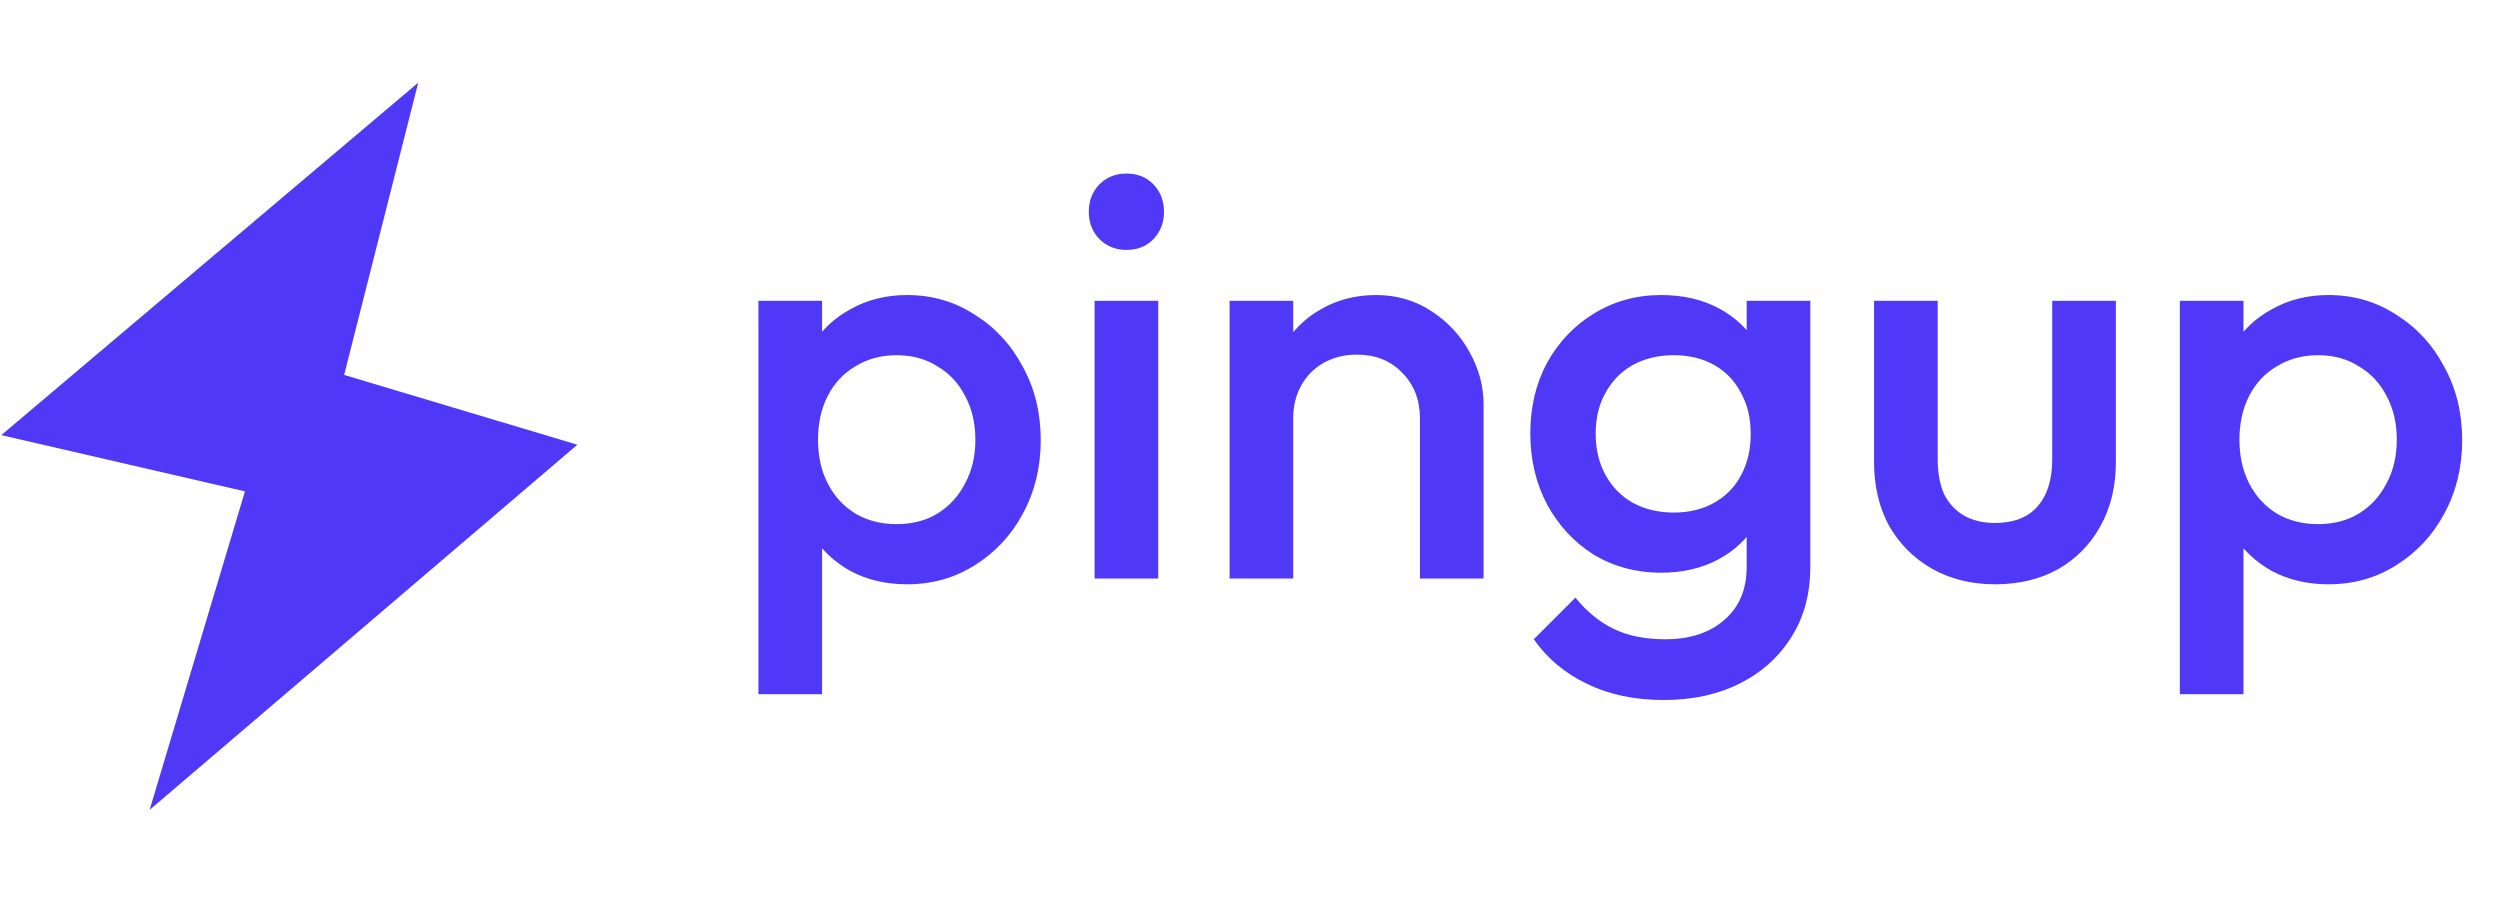
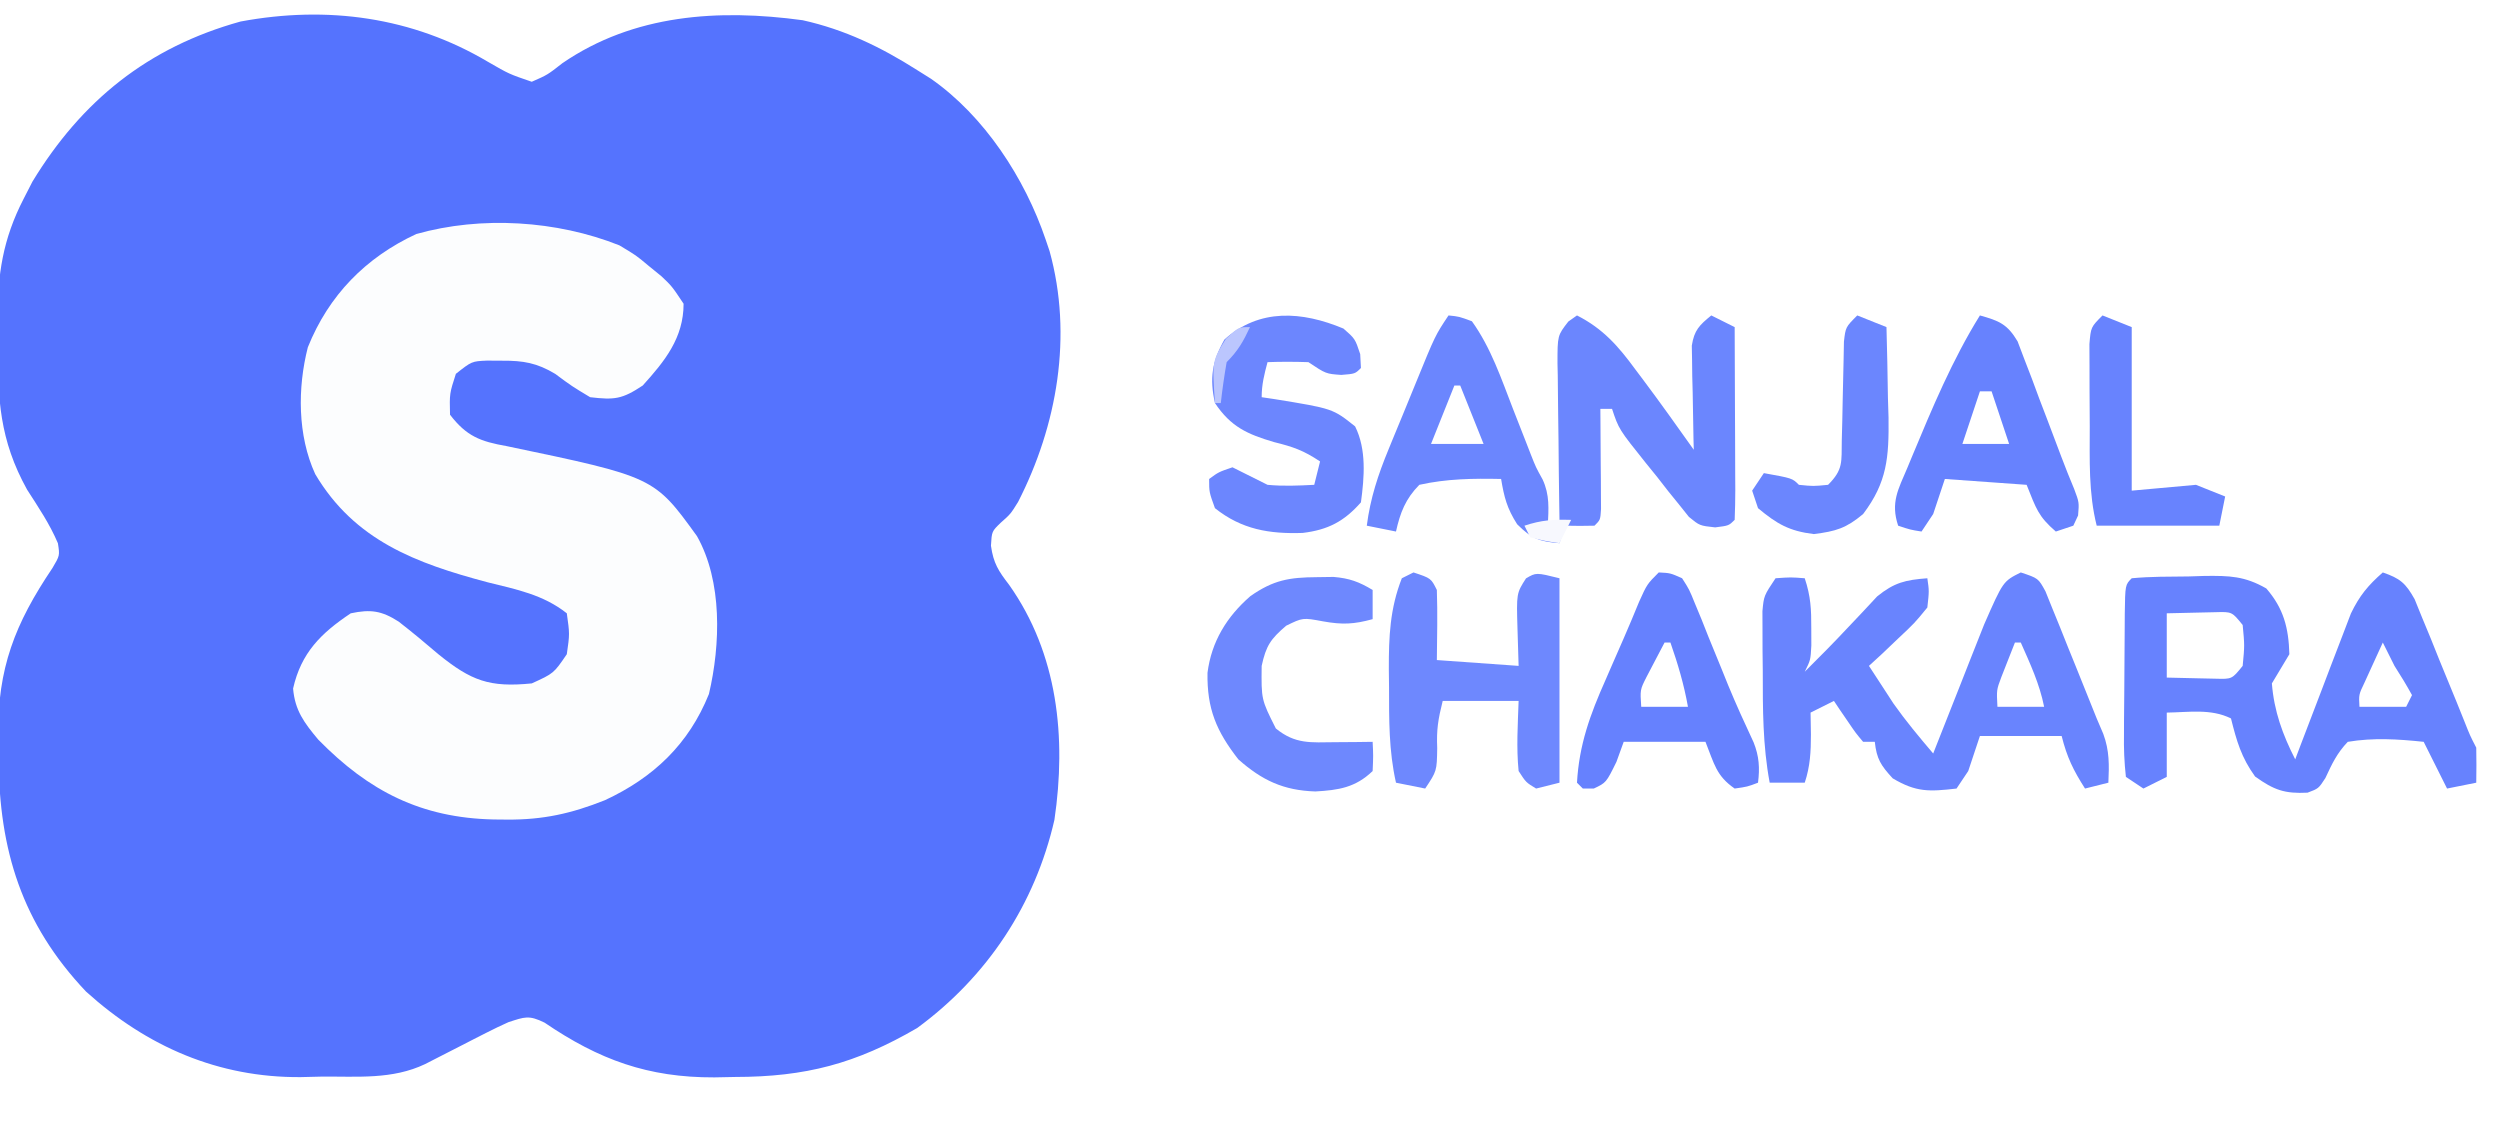
- <svg xmlns="http://www.w3.org/2000/svg" width="121" height="44" viewBox="0 0 121 44" fill="none">
-   <path d="M43.904 28.28C42.877 28.28 41.963 28.065 41.16 27.636C40.357 27.188 39.723 26.581 39.256 25.816C38.808 25.051 38.584 24.183 38.584 23.212V19.348C38.584 18.377 38.817 17.509 39.284 16.744C39.751 15.979 40.385 15.381 41.188 14.952C41.991 14.504 42.896 14.28 43.904 14.28C45.117 14.28 46.209 14.597 47.18 15.232C48.169 15.848 48.944 16.688 49.504 17.752C50.083 18.797 50.372 19.983 50.372 21.308C50.372 22.615 50.083 23.8 49.504 24.864C48.944 25.909 48.169 26.74 47.18 27.356C46.209 27.972 45.117 28.28 43.904 28.28ZM36.708 33.6V14.56H39.788V18.172L39.256 21.448L39.788 24.696V33.6H36.708ZM43.4 25.368C44.147 25.368 44.8 25.2 45.36 24.864C45.939 24.509 46.387 24.024 46.704 23.408C47.04 22.792 47.208 22.083 47.208 21.28C47.208 20.477 47.04 19.768 46.704 19.152C46.387 18.536 45.939 18.06 45.36 17.724C44.8 17.369 44.147 17.192 43.4 17.192C42.653 17.192 41.991 17.369 41.412 17.724C40.833 18.06 40.385 18.536 40.068 19.152C39.751 19.768 39.592 20.477 39.592 21.28C39.592 22.083 39.751 22.792 40.068 23.408C40.385 24.024 40.833 24.509 41.412 24.864C41.991 25.2 42.653 25.368 43.4 25.368ZM52.978 28V14.56H56.058V28H52.978ZM54.518 12.096C53.995 12.096 53.557 11.919 53.202 11.564C52.866 11.209 52.698 10.771 52.698 10.248C52.698 9.725 52.866 9.287 53.202 8.932C53.557 8.577 53.995 8.4 54.518 8.4C55.059 8.4 55.498 8.577 55.834 8.932C56.17 9.287 56.338 9.725 56.338 10.248C56.338 10.771 56.17 11.209 55.834 11.564C55.498 11.919 55.059 12.096 54.518 12.096ZM68.725 28V20.244C68.725 19.348 68.435 18.611 67.857 18.032C67.297 17.453 66.569 17.164 65.673 17.164C65.075 17.164 64.543 17.295 64.077 17.556C63.61 17.817 63.246 18.181 62.985 18.648C62.723 19.115 62.593 19.647 62.593 20.244L61.389 19.572C61.389 18.545 61.613 17.64 62.061 16.856C62.509 16.053 63.125 15.428 63.909 14.98C64.711 14.513 65.607 14.28 66.597 14.28C67.605 14.28 68.501 14.541 69.285 15.064C70.069 15.568 70.685 16.231 71.133 17.052C71.581 17.855 71.805 18.695 71.805 19.572V28H68.725ZM59.513 28V14.56H62.593V28H59.513ZM80.535 33.88C79.116 33.88 77.875 33.619 76.811 33.096C75.747 32.592 74.888 31.873 74.235 30.94L76.251 28.924C76.792 29.596 77.408 30.1 78.099 30.436C78.789 30.772 79.62 30.94 80.591 30.94C81.804 30.94 82.765 30.623 83.475 29.988C84.184 29.372 84.539 28.523 84.539 27.44V24.136L85.071 21.168L84.539 18.172V14.56H87.619V27.44C87.619 28.728 87.32 29.848 86.723 30.8C86.125 31.771 85.295 32.527 84.231 33.068C83.167 33.609 81.935 33.88 80.535 33.88ZM80.395 27.72C79.2 27.72 78.117 27.431 77.147 26.852C76.195 26.255 75.439 25.443 74.879 24.416C74.337 23.389 74.067 22.241 74.067 20.972C74.067 19.703 74.337 18.564 74.879 17.556C75.439 16.548 76.195 15.755 77.147 15.176C78.117 14.579 79.2 14.28 80.395 14.28C81.459 14.28 82.392 14.495 83.195 14.924C83.997 15.353 84.623 15.951 85.071 16.716C85.519 17.463 85.743 18.34 85.743 19.348V22.652C85.743 23.641 85.509 24.519 85.043 25.284C84.595 26.049 83.969 26.647 83.167 27.076C82.364 27.505 81.44 27.72 80.395 27.72ZM81.011 24.808C81.757 24.808 82.411 24.649 82.971 24.332C83.531 24.015 83.96 23.576 84.259 23.016C84.576 22.437 84.735 21.765 84.735 21C84.735 20.235 84.576 19.572 84.259 19.012C83.96 18.433 83.531 17.985 82.971 17.668C82.411 17.351 81.757 17.192 81.011 17.192C80.264 17.192 79.601 17.351 79.023 17.668C78.463 17.985 78.024 18.433 77.707 19.012C77.389 19.572 77.231 20.235 77.231 21C77.231 21.747 77.389 22.409 77.707 22.988C78.024 23.567 78.463 24.015 79.023 24.332C79.601 24.649 80.264 24.808 81.011 24.808ZM96.556 28.28C95.417 28.28 94.4 28.028 93.504 27.524C92.627 27.02 91.936 26.329 91.432 25.452C90.947 24.556 90.704 23.529 90.704 22.372V14.56H93.784V22.232C93.784 22.885 93.887 23.445 94.092 23.912C94.316 24.36 94.633 24.705 95.044 24.948C95.473 25.191 95.977 25.312 96.556 25.312C97.452 25.312 98.133 25.051 98.6 24.528C99.085 23.987 99.328 23.221 99.328 22.232V14.56H102.408V22.372C102.408 23.548 102.156 24.584 101.652 25.48C101.167 26.357 100.485 27.048 99.608 27.552C98.731 28.037 97.713 28.28 96.556 28.28ZM112.701 28.28C111.674 28.28 110.76 28.065 109.957 27.636C109.154 27.188 108.52 26.581 108.053 25.816C107.605 25.051 107.381 24.183 107.381 23.212V19.348C107.381 18.377 107.614 17.509 108.081 16.744C108.548 15.979 109.182 15.381 109.985 14.952C110.788 14.504 111.693 14.28 112.701 14.28C113.914 14.28 115.006 14.597 115.977 15.232C116.966 15.848 117.741 16.688 118.301 17.752C118.88 18.797 119.169 19.983 119.169 21.308C119.169 22.615 118.88 23.8 118.301 24.864C117.741 25.909 116.966 26.74 115.977 27.356C115.006 27.972 113.914 28.28 112.701 28.28ZM105.505 33.6V14.56H108.585V18.172L108.053 21.448L108.585 24.696V33.6H105.505ZM112.197 25.368C112.944 25.368 113.597 25.2 114.157 24.864C114.736 24.509 115.184 24.024 115.501 23.408C115.837 22.792 116.005 22.083 116.005 21.28C116.005 20.477 115.837 19.768 115.501 19.152C115.184 18.536 114.736 18.06 114.157 17.724C113.597 17.369 112.944 17.192 112.197 17.192C111.45 17.192 110.788 17.369 110.209 17.724C109.63 18.06 109.182 18.536 108.865 19.152C108.548 19.768 108.389 20.477 108.389 21.28C108.389 22.083 108.548 22.792 108.865 23.408C109.182 24.024 109.63 24.509 110.209 24.864C110.788 25.2 111.45 25.368 112.197 25.368Z" fill="#4F39F6" />
-   <path d="M0.062 21.06L20.243 4L12.447 34.752L12.141 23.849L0.062 21.06Z" fill="#4F39F6" />
-   <path d="M13.798 17.292L27.944 21.524L7.234 39.205L7.238 39.209L13.798 17.292Z" fill="#4F39F6" />
+ <svg xmlns="http://www.w3.org/2000/svg" width="428px" height="194px" viewBox="0 0 322 146" version="1.1">
+   <g id="surface1">
+     <path style=" stroke:none;fill-rule:nonzero;fill:rgb(33.333%,45.098%,99.608%);fill-opacity:1;" d="M 62.84 7.977 C 65.535 9.535 65.535 9.535 68.461 10.535 C 70.488 9.645 70.488 9.645 72.414 8.137 C 81.602 1.84 92.52 1.129 103.363 2.605 C 108.801 3.816 113.43 6.055 118.117 9.031 C 118.707 9.402 119.293 9.77 119.902 10.152 C 126.781 14.957 131.984 22.949 134.668 30.855 C 134.836 31.348 135.004 31.844 135.176 32.352 C 138.188 43.227 136.168 54.816 131.117 64.676 C 130.152 66.227 130.152 66.227 128.906 67.328 C 127.73 68.465 127.73 68.465 127.625 70.312 C 127.941 72.57 128.586 73.559 129.965 75.352 C 136.254 84.246 137.359 95.066 135.801 105.633 C 133.297 116.543 127.152 125.828 118.117 132.453 C 110.199 137.059 103.746 138.746 94.652 138.758 C 93.773 138.773 92.895 138.793 91.988 138.812 C 83.426 138.84 77.145 136.543 70.109 131.758 C 68.082 130.762 67.551 131.02 65.453 131.699 C 64.492 132.129 63.543 132.586 62.605 133.066 C 61.82 133.465 61.82 133.465 61.02 133.871 C 60.48 134.148 59.941 134.426 59.387 134.711 C 58.312 135.262 57.238 135.809 56.164 136.359 C 55.691 136.602 55.219 136.844 54.73 137.094 C 50.48 139.121 45.988 138.672 41.379 138.711 C 40.488 138.73 39.602 138.754 38.684 138.777 C 28.109 138.852 18.871 134.855 11.023 127.746 C 2.738 118.988 -0.148 109.512 -0.234 97.789 C -0.258 96.82 -0.277 95.852 -0.301 94.855 C -0.359 86.059 1.863 80.383 6.715 73.172 C 7.656 71.578 7.656 71.578 7.41 69.996 C 6.363 67.516 4.887 65.344 3.438 63.086 C -0.113 56.688 -0.371 51.367 -0.328 44.121 C -0.344 43.168 -0.359 42.219 -0.375 41.238 C -0.371 35.371 0.309 30.812 3.008 25.586 C 3.379 24.863 3.75 24.137 4.133 23.391 C 10.477 12.977 18.992 6.09 30.941 2.773 C 42.117 0.688 53.066 2.18 62.84 7.977 Z M 62.84 7.977 " />
+     <path style=" stroke:none;fill-rule:nonzero;fill:rgb(98.824%,99.216%,99.608%);fill-opacity:1;" d="M 79.746 31.609 C 81.91 32.902 81.91 32.902 83.508 34.242 C 84.051 34.684 84.594 35.129 85.156 35.582 C 86.52 36.875 86.52 36.875 88.023 39.133 C 88.023 43.543 85.605 46.523 82.758 49.672 C 80.098 51.441 79.117 51.543 75.984 51.176 C 73.637 49.766 73.637 49.766 71.473 48.164 C 69.125 46.758 67.379 46.457 64.652 46.473 C 64.008 46.469 63.363 46.465 62.699 46.461 C 60.734 46.547 60.734 46.547 58.684 48.164 C 57.863 50.703 57.863 50.703 57.93 53.434 C 60.055 56.207 61.844 56.883 65.219 57.477 C 84.234 61.453 84.234 61.453 89.746 69.074 C 93.039 74.902 92.785 83.039 91.289 89.418 C 88.691 95.887 84.125 100.203 77.887 103.098 C 73.582 104.816 69.914 105.633 65.266 105.598 C 64.699 105.59 64.133 105.586 63.551 105.582 C 54.211 105.379 47.48 101.949 40.957 95.297 C 39.156 93.148 37.945 91.539 37.711 88.711 C 38.746 84.117 41.293 81.586 45.141 79.02 C 47.688 78.477 49.125 78.68 51.32 80.094 C 53.062 81.449 54.75 82.848 56.426 84.289 C 60.656 87.711 63.012 88.598 68.461 88.051 C 71.293 86.762 71.293 86.762 72.977 84.289 C 73.352 81.688 73.352 81.688 72.977 79.02 C 69.945 76.613 66.449 75.934 62.773 75.023 C 53.543 72.57 45.633 69.641 40.562 61.086 C 38.277 56.105 38.27 49.977 39.613 44.738 C 42.301 38.047 47.062 33.176 53.582 30.152 C 61.957 27.789 71.68 28.398 79.746 31.609 Z M 79.746 31.609 " />
+     <path style=" stroke:none;fill-rule:nonzero;fill:rgb(41.961%,52.549%,99.608%);fill-opacity:1;" d="M 186.578 40.641 C 187.941 40.781 187.941 40.781 189.59 41.391 C 192.051 44.812 193.387 48.828 194.902 52.727 C 195.426 54.07 195.953 55.41 196.48 56.754 C 196.824 57.637 196.824 57.637 197.176 58.543 C 197.836 60.215 197.836 60.215 198.699 61.773 C 199.633 63.781 199.469 65.547 199.371 67.73 C 200.113 67.359 200.113 67.359 200.875 66.98 C 200.863 66.262 200.852 65.543 200.84 64.805 C 200.797 62.141 200.77 59.477 200.75 56.812 C 200.738 55.66 200.723 54.508 200.703 53.355 C 200.676 51.699 200.664 50.043 200.652 48.387 C 200.641 47.871 200.629 47.355 200.617 46.824 C 200.617 43.227 200.617 43.227 202.016 41.426 C 202.383 41.164 202.75 40.906 203.129 40.641 C 206.488 42.344 208.469 44.617 210.652 47.602 C 210.965 48.012 211.273 48.426 211.594 48.852 C 213.84 51.848 216.008 54.895 218.176 57.949 C 218.164 57.504 218.152 57.059 218.141 56.602 C 218.094 54.59 218.066 52.578 218.035 50.562 C 218.02 49.863 218 49.164 217.98 48.445 C 217.973 47.773 217.965 47.102 217.957 46.41 C 217.945 45.793 217.934 45.172 217.922 44.535 C 218.234 42.539 218.895 41.895 220.434 40.641 C 221.426 41.137 222.422 41.633 223.445 42.145 C 223.461 45.668 223.477 49.191 223.484 52.715 C 223.488 53.914 223.496 55.113 223.5 56.312 C 223.512 58.031 223.516 59.754 223.516 61.473 C 223.52 62.012 223.523 62.551 223.527 63.109 C 223.531 64.398 223.492 65.688 223.445 66.98 C 222.691 67.73 222.691 67.73 220.93 67.949 C 218.93 67.73 218.93 67.73 217.547 66.594 C 217.133 66.07 216.715 65.551 216.285 65.012 C 215.824 64.445 215.367 63.879 214.891 63.293 C 214.426 62.695 213.957 62.094 213.477 61.477 C 212.996 60.887 212.516 60.293 212.023 59.684 C 208.52 55.301 208.52 55.301 207.645 52.68 C 207.148 52.68 206.652 52.68 206.141 52.68 C 206.145 53.109 206.148 53.539 206.152 53.98 C 206.168 55.914 206.176 57.848 206.188 59.781 C 206.195 60.457 206.199 61.133 206.207 61.832 C 206.207 62.473 206.211 63.117 206.215 63.777 C 206.219 64.375 206.223 64.969 206.227 65.582 C 206.141 66.98 206.141 66.98 205.387 67.73 C 204.133 67.762 202.879 67.766 201.625 67.73 C 201.379 68.477 201.129 69.223 200.875 69.988 C 198.281 69.773 197.293 69.418 195.418 67.543 C 194.105 65.477 193.75 64.086 193.352 61.711 C 189.758 61.633 186.336 61.68 182.816 62.465 C 181.043 64.266 180.355 66.035 179.809 68.484 C 178.566 68.234 177.324 67.988 176.047 67.73 C 176.504 64.172 177.504 61.168 178.867 57.855 C 179.066 57.367 179.27 56.879 179.473 56.375 C 179.883 55.375 180.297 54.379 180.711 53.379 C 181.277 52.012 181.836 50.637 182.395 49.266 C 184.871 43.199 184.871 43.199 186.578 40.641 Z M 187.332 49.672 C 186.34 52.152 185.344 54.637 184.324 57.195 C 186.559 57.195 188.793 57.195 191.094 57.195 C 190.102 54.711 189.105 52.23 188.086 49.672 C 187.836 49.672 187.586 49.672 187.332 49.672 Z M 187.332 49.672 " />
+     <path style=" stroke:none;fill-rule:nonzero;fill:rgb(40.392%,50.98%,99.608%);fill-opacity:1;" d="M 306.953 73.754 C 309.18 74.527 309.879 75.109 311.051 77.199 C 311.379 78.004 311.703 78.805 312.039 79.633 C 312.402 80.504 312.762 81.375 313.133 82.273 C 313.5 83.188 313.863 84.102 314.242 85.043 C 314.98 86.844 315.719 88.648 316.461 90.449 C 316.945 91.652 316.945 91.652 317.441 92.883 C 318.188 94.77 318.188 94.77 318.992 96.328 C 319.02 97.836 319.023 99.34 318.992 100.844 C 317.129 101.219 317.129 101.219 315.23 101.598 C 314.234 99.609 313.242 97.625 312.219 95.578 C 308.895 95.227 305.75 95.027 302.438 95.578 C 301.043 97.043 300.402 98.418 299.555 100.242 C 298.676 101.598 298.676 101.598 297.258 102.129 C 294.301 102.277 292.934 101.793 290.496 100.047 C 288.723 97.594 288.121 95.48 287.391 92.566 C 284.812 91.277 281.961 91.773 279.117 91.812 C 279.117 94.547 279.117 97.277 279.117 100.094 C 278.125 100.59 277.129 101.086 276.109 101.598 C 275.363 101.102 274.617 100.605 273.852 100.094 C 273.641 98.18 273.57 96.453 273.605 94.539 C 273.605 93.719 273.605 93.719 273.609 92.883 C 273.613 91.723 273.625 90.566 273.641 89.41 C 273.664 87.633 273.668 85.855 273.676 84.078 C 273.68 82.957 273.688 81.832 273.699 80.711 C 273.699 80.176 273.703 79.641 273.707 79.09 C 273.762 75.348 273.762 75.348 274.602 74.504 C 277.039 74.273 279.492 74.297 281.938 74.27 C 282.621 74.25 283.305 74.227 284.008 74.203 C 287.195 74.172 289.133 74.211 291.941 75.816 C 294.18 78.402 294.816 80.895 294.914 84.289 C 293.789 86.172 293.789 86.172 292.66 88.051 C 292.938 91.617 294.051 94.676 295.668 97.836 C 295.902 97.211 296.137 96.59 296.379 95.949 C 297.262 93.629 298.148 91.312 299.039 88.996 C 299.422 87.996 299.805 86.996 300.18 85.992 C 300.727 84.547 301.281 83.105 301.84 81.668 C 302.172 80.801 302.5 79.934 302.844 79.039 C 303.945 76.758 305.059 75.406 306.953 73.754 Z M 279.117 79.02 C 279.117 81.754 279.117 84.484 279.117 87.301 C 280.453 87.328 281.785 87.359 283.16 87.395 C 283.91 87.41 284.66 87.43 285.434 87.445 C 287.516 87.504 287.516 87.504 288.898 85.793 C 289.148 83.16 289.148 83.16 288.898 80.527 C 287.516 78.816 287.516 78.816 285.434 78.875 C 284.684 78.891 283.934 78.91 283.16 78.926 C 281.828 78.957 280.492 78.988 279.117 79.02 Z M 306.953 82.785 C 306.449 83.879 305.949 84.977 305.449 86.074 C 305.168 86.688 304.891 87.297 304.602 87.93 C 303.852 89.496 303.852 89.496 303.945 91.062 C 305.93 91.062 307.918 91.062 309.961 91.062 C 310.211 90.566 310.461 90.07 310.715 89.559 C 310.008 88.277 309.25 87.023 308.457 85.793 C 307.949 84.793 307.445 83.793 306.953 82.785 Z M 306.953 82.785 " />
+     <path style=" stroke:none;fill-rule:nonzero;fill:rgb(41.176%,51.765%,99.608%);fill-opacity:1;" d="M 260.309 73.754 C 262.566 74.504 262.566 74.504 263.488 76.188 C 263.781 76.918 264.074 77.648 264.379 78.398 C 264.703 79.191 265.031 79.988 265.363 80.809 C 265.863 82.066 265.863 82.066 266.375 83.348 C 266.711 84.176 267.047 85 267.391 85.852 C 268.301 88.086 269.195 90.328 270.09 92.566 C 270.371 93.227 270.652 93.883 270.941 94.562 C 271.738 96.727 271.699 98.555 271.594 100.844 C 270.105 101.219 270.105 101.219 268.586 101.598 C 267.082 99.246 266.262 97.578 265.574 94.824 C 262.098 94.824 258.625 94.824 255.043 94.824 C 254.547 96.316 254.051 97.805 253.539 99.34 C 253.039 100.086 252.543 100.832 252.031 101.598 C 248.527 102 246.848 102.094 243.805 100.281 C 242.281 98.621 241.734 97.785 241.5 95.578 C 241.004 95.578 240.508 95.578 239.996 95.578 C 239.027 94.426 239.027 94.426 238.02 92.941 C 237.684 92.453 237.348 91.965 237.004 91.461 C 236.75 91.082 236.496 90.699 236.234 90.309 C 234.742 91.055 234.742 91.055 233.223 91.812 C 233.238 92.746 233.254 93.676 233.27 94.637 C 233.273 96.828 233.172 98.746 232.473 100.844 C 230.98 100.844 229.492 100.844 227.957 100.844 C 227.055 96.012 227.066 91.309 227.066 86.406 C 227.055 85.512 227.047 84.617 227.035 83.695 C 227.035 82.84 227.035 81.984 227.031 81.105 C 227.027 80.324 227.027 79.547 227.023 78.742 C 227.207 76.762 227.207 76.762 228.711 74.504 C 230.684 74.363 230.684 74.363 232.473 74.504 C 233.25 76.84 233.324 78.504 233.316 80.949 C 233.32 81.68 233.32 82.41 233.324 83.164 C 233.223 85.043 233.223 85.043 232.473 86.547 C 234.379 84.656 236.258 82.758 238.09 80.797 C 238.703 80.148 239.316 79.5 239.949 78.832 C 240.559 78.176 241.172 77.52 241.801 76.844 C 244.02 75.043 245.457 74.719 248.27 74.504 C 248.508 76.137 248.508 76.137 248.27 78.27 C 246.625 80.281 246.625 80.281 244.508 82.266 C 243.461 83.262 243.461 83.262 242.395 84.281 C 241.852 84.781 241.309 85.277 240.746 85.793 C 241.418 86.832 242.094 87.863 242.77 88.898 C 243.145 89.473 243.52 90.051 243.906 90.645 C 245.5 92.906 247.234 94.977 249.023 97.082 C 249.238 96.531 249.457 95.98 249.68 95.414 C 250.664 92.914 251.652 90.41 252.645 87.91 C 252.984 87.043 253.324 86.18 253.676 85.285 C 254.008 84.449 254.34 83.613 254.68 82.75 C 254.984 81.984 255.289 81.215 255.602 80.422 C 258.031 74.891 258.031 74.891 260.309 73.754 Z M 259.555 82.785 C 259.176 83.738 258.801 84.695 258.426 85.652 C 258.219 86.184 258.008 86.719 257.793 87.266 C 257.184 88.895 257.184 88.895 257.301 91.062 C 259.285 91.062 261.27 91.062 263.316 91.062 C 262.73 88.113 261.52 85.52 260.309 82.785 C 260.059 82.785 259.812 82.785 259.555 82.785 Z M 259.555 82.785 " />
+     <path style=" stroke:none;fill-rule:nonzero;fill:rgb(43.137%,53.333%,99.608%);fill-opacity:1;" d="M 182.066 73.754 C 184.324 74.504 184.324 74.504 185.074 76.012 C 185.18 79.023 185.105 82.027 185.074 85.043 C 190.289 85.414 190.289 85.414 195.609 85.793 C 195.562 84.227 195.516 82.66 195.465 81.043 C 195.328 76.445 195.328 76.445 196.559 74.52 C 197.863 73.754 197.863 73.754 200.875 74.504 C 200.875 83.199 200.875 91.891 200.875 100.844 C 199.383 101.219 199.383 101.219 197.863 101.598 C 196.559 100.809 196.559 100.809 195.609 99.34 C 195.305 96.305 195.508 93.367 195.609 90.309 C 192.379 90.309 189.152 90.309 185.828 90.309 C 185.23 92.703 185.02 94.031 185.121 96.375 C 185.074 99.34 185.074 99.34 183.57 101.598 C 182.328 101.348 181.086 101.102 179.809 100.844 C 178.879 96.723 178.918 92.73 178.914 88.523 C 178.906 87.758 178.898 86.992 178.887 86.207 C 178.879 82.027 179.027 78.418 180.562 74.504 C 181.059 74.258 181.555 74.008 182.066 73.754 Z M 182.066 73.754 " />
+     <path style=" stroke:none;fill-rule:nonzero;fill:rgb(42.353%,52.549%,99.608%);fill-opacity:1;" d="M 173.039 42.332 C 174.543 43.648 174.543 43.648 175.199 45.625 C 175.23 46.215 175.262 46.805 175.293 47.414 C 174.543 48.164 174.543 48.164 172.754 48.305 C 170.781 48.164 170.781 48.164 168.523 46.66 C 166.77 46.602 165.012 46.594 163.258 46.66 C 162.84 48.223 162.504 49.551 162.504 51.176 C 163.059 51.258 163.613 51.34 164.184 51.426 C 171.672 52.645 171.672 52.645 174.543 54.938 C 176.027 57.91 175.73 61.492 175.293 64.723 C 173.137 67.172 171.059 68.27 167.785 68.664 C 163.496 68.809 159.922 68.219 156.484 65.473 C 155.734 63.406 155.734 63.406 155.734 61.711 C 156.957 60.816 156.957 60.816 158.742 60.207 C 160.246 60.957 161.754 61.711 163.258 62.465 C 165.309 62.66 167.207 62.57 169.277 62.465 C 169.523 61.469 169.773 60.477 170.027 59.453 C 167.875 58.02 166.555 57.57 164.102 56.961 C 160.672 55.945 158.539 55.008 156.484 51.93 C 155.77 48.746 156.109 46.578 157.707 43.742 C 162.238 39.691 167.695 40.105 173.039 42.332 Z M 173.039 42.332 " />
+     <path style=" stroke:none;fill-rule:nonzero;fill:rgb(40.392%,50.98%,99.608%);fill-opacity:1;" d="M 255.043 40.641 C 257.508 41.332 258.562 41.742 259.898 43.984 C 260.184 44.738 260.469 45.496 260.766 46.273 C 261.086 47.102 261.406 47.93 261.734 48.781 C 262.055 49.648 262.375 50.516 262.707 51.41 C 263.199 52.699 263.199 52.699 263.703 54.012 C 264.316 55.617 264.926 57.223 265.523 58.828 C 266.055 60.234 266.609 61.629 267.191 63.012 C 267.832 64.723 267.832 64.723 267.691 66.414 C 267.488 66.848 267.289 67.285 267.078 67.73 C 265.961 68.105 265.961 68.105 264.824 68.484 C 262.562 66.531 262.289 65.535 261.062 62.465 C 255.848 62.09 255.848 62.09 250.527 61.711 C 250.031 63.203 249.535 64.691 249.023 66.227 C 248.527 66.973 248.031 67.719 247.52 68.484 C 246.062 68.25 246.062 68.25 244.508 67.73 C 243.516 64.746 244.516 63.055 245.684 60.301 C 245.891 59.801 246.098 59.305 246.309 58.793 C 248.891 52.594 251.492 46.355 255.043 40.641 Z M 255.043 50.422 C 254.297 52.656 253.551 54.895 252.785 57.195 C 254.77 57.195 256.758 57.195 258.805 57.195 C 258.059 54.961 257.312 52.727 256.547 50.422 C 256.051 50.422 255.555 50.422 255.043 50.422 Z M 255.043 50.422 " />
+     <path style=" stroke:none;fill-rule:nonzero;fill:rgb(40%,50.588%,99.608%);fill-opacity:1;" d="M 213.664 73.754 C 215.156 73.828 215.156 73.828 216.672 74.504 C 217.59 75.934 217.59 75.934 218.344 77.797 C 218.625 78.477 218.906 79.156 219.199 79.859 C 219.48 80.574 219.766 81.293 220.059 82.031 C 220.629 83.426 221.203 84.82 221.773 86.219 C 222.188 87.242 222.188 87.242 222.609 88.289 C 223.637 90.781 224.754 93.227 225.895 95.668 C 226.598 97.445 226.695 98.953 226.453 100.844 C 225.09 101.363 225.09 101.363 223.445 101.598 C 221.066 99.949 220.824 98.434 219.684 95.578 C 216.207 95.578 212.73 95.578 209.148 95.578 C 208.84 96.43 208.527 97.285 208.211 98.164 C 206.891 100.844 206.891 100.844 205.293 101.598 C 204.828 101.598 204.363 101.598 203.883 101.598 C 203.637 101.348 203.387 101.102 203.129 100.844 C 203.406 95.953 204.816 92.078 206.797 87.629 C 207.062 87.016 207.328 86.406 207.602 85.777 C 208.121 84.582 208.641 83.391 209.168 82.199 C 209.844 80.656 210.488 79.102 211.129 77.543 C 212.16 75.258 212.16 75.258 213.664 73.754 Z M 214.414 82.785 C 213.91 83.738 213.41 84.695 212.91 85.652 C 212.633 86.184 212.352 86.719 212.066 87.266 C 211.258 88.871 211.258 88.871 211.406 91.062 C 213.395 91.062 215.379 91.062 217.426 91.062 C 216.918 88.199 216.125 85.527 215.168 82.785 C 214.922 82.785 214.672 82.785 214.414 82.785 Z M 214.414 82.785 " />
+     <path style=" stroke:none;fill-rule:nonzero;fill:rgb(43.137%,53.333%,99.608%);fill-opacity:1;" d="M 169.605 74.363 C 170.316 74.352 171.031 74.344 171.766 74.332 C 173.824 74.508 175.043 74.957 176.801 76.012 C 176.801 77.254 176.801 78.492 176.801 79.773 C 174.383 80.434 172.906 80.504 170.402 80.055 C 167.805 79.57 167.805 79.57 165.656 80.621 C 163.645 82.344 163.07 83.199 162.504 85.793 C 162.453 90.129 162.453 90.129 164.328 93.855 C 166.836 95.906 168.828 95.656 172.004 95.625 C 173.344 95.613 173.344 95.613 174.711 95.605 C 175.746 95.59 175.746 95.59 176.801 95.578 C 176.887 97.375 176.887 97.375 176.801 99.34 C 174.586 101.48 172.387 101.805 169.418 101.973 C 165.316 101.84 162.547 100.543 159.496 97.836 C 156.672 94.211 155.449 91.328 155.523 86.688 C 156.035 82.66 158.012 79.445 161.047 76.809 C 164.016 74.727 166.062 74.387 169.605 74.363 Z M 169.605 74.363 " />
+     <path style=" stroke:none;fill-rule:nonzero;fill:rgb(40.784%,51.373%,99.608%);fill-opacity:1;" d="M 270.84 40.641 C 272.703 41.383 272.703 41.383 274.602 42.145 C 274.602 49.098 274.602 56.051 274.602 63.215 C 277.332 62.969 280.066 62.719 282.879 62.465 C 284.121 62.961 285.359 63.457 286.641 63.969 C 286.391 65.211 286.145 66.453 285.887 67.73 C 280.676 67.73 275.461 67.73 270.09 67.73 C 269.027 63.488 269.195 59.277 269.195 54.93 C 269.195 53.34 269.184 51.746 269.168 50.156 C 269.164 49.145 269.164 48.133 269.164 47.125 C 269.16 46.207 269.156 45.285 269.152 44.34 C 269.336 42.145 269.336 42.145 270.84 40.641 Z M 270.84 40.641 " />
+     <path style=" stroke:none;fill-rule:nonzero;fill:rgb(41.961%,52.549%,99.608%);fill-opacity:1;" d="M 239.242 40.641 C 240.484 41.137 241.727 41.633 243.004 42.145 C 243.094 45.172 243.145 48.195 243.191 51.223 C 243.23 52.504 243.23 52.504 243.27 53.809 C 243.328 58.895 243.102 62.121 239.996 66.227 C 237.801 68.066 236.496 68.449 233.648 68.812 C 230.473 68.426 228.895 67.508 226.453 65.473 C 226.203 64.73 225.957 63.984 225.699 63.215 C 226.445 62.098 226.445 62.098 227.207 60.957 C 230.875 61.617 230.875 61.617 231.719 62.465 C 233.57 62.652 233.57 62.652 235.48 62.465 C 237.465 60.48 237.195 59.516 237.246 56.75 C 237.266 55.91 237.289 55.074 237.312 54.211 C 237.336 52.895 237.336 52.895 237.363 51.551 C 237.395 49.82 237.434 48.086 237.48 46.355 C 237.492 45.582 237.508 44.812 237.523 44.02 C 237.738 42.145 237.738 42.145 239.242 40.641 Z M 239.242 40.641 " />
+     <path style=" stroke:none;fill-rule:nonzero;fill:rgb(73.333%,77.647%,99.608%);fill-opacity:1;" d="M 161 42.145 C 160.133 44 159.461 45.191 157.992 46.66 C 157.688 48.406 157.434 50.164 157.238 51.93 C 156.988 51.93 156.742 51.93 156.484 51.93 C 156.117 46.496 156.117 46.496 157.898 43.648 C 159.496 42.145 159.496 42.145 161 42.145 Z M 161 42.145 " />
+     <path style=" stroke:none;fill-rule:nonzero;fill:rgb(96.863%,97.255%,99.608%);fill-opacity:1;" d="M 202.379 66.98 C 201.883 67.973 201.387 68.965 200.875 69.988 C 199.039 69.707 199.039 69.707 197.113 69.238 C 196.863 68.742 196.617 68.242 196.359 67.73 C 198.562 66.996 200.09 66.918 202.379 66.98 Z M 202.379 66.98 " />
+   </g>
</svg>
